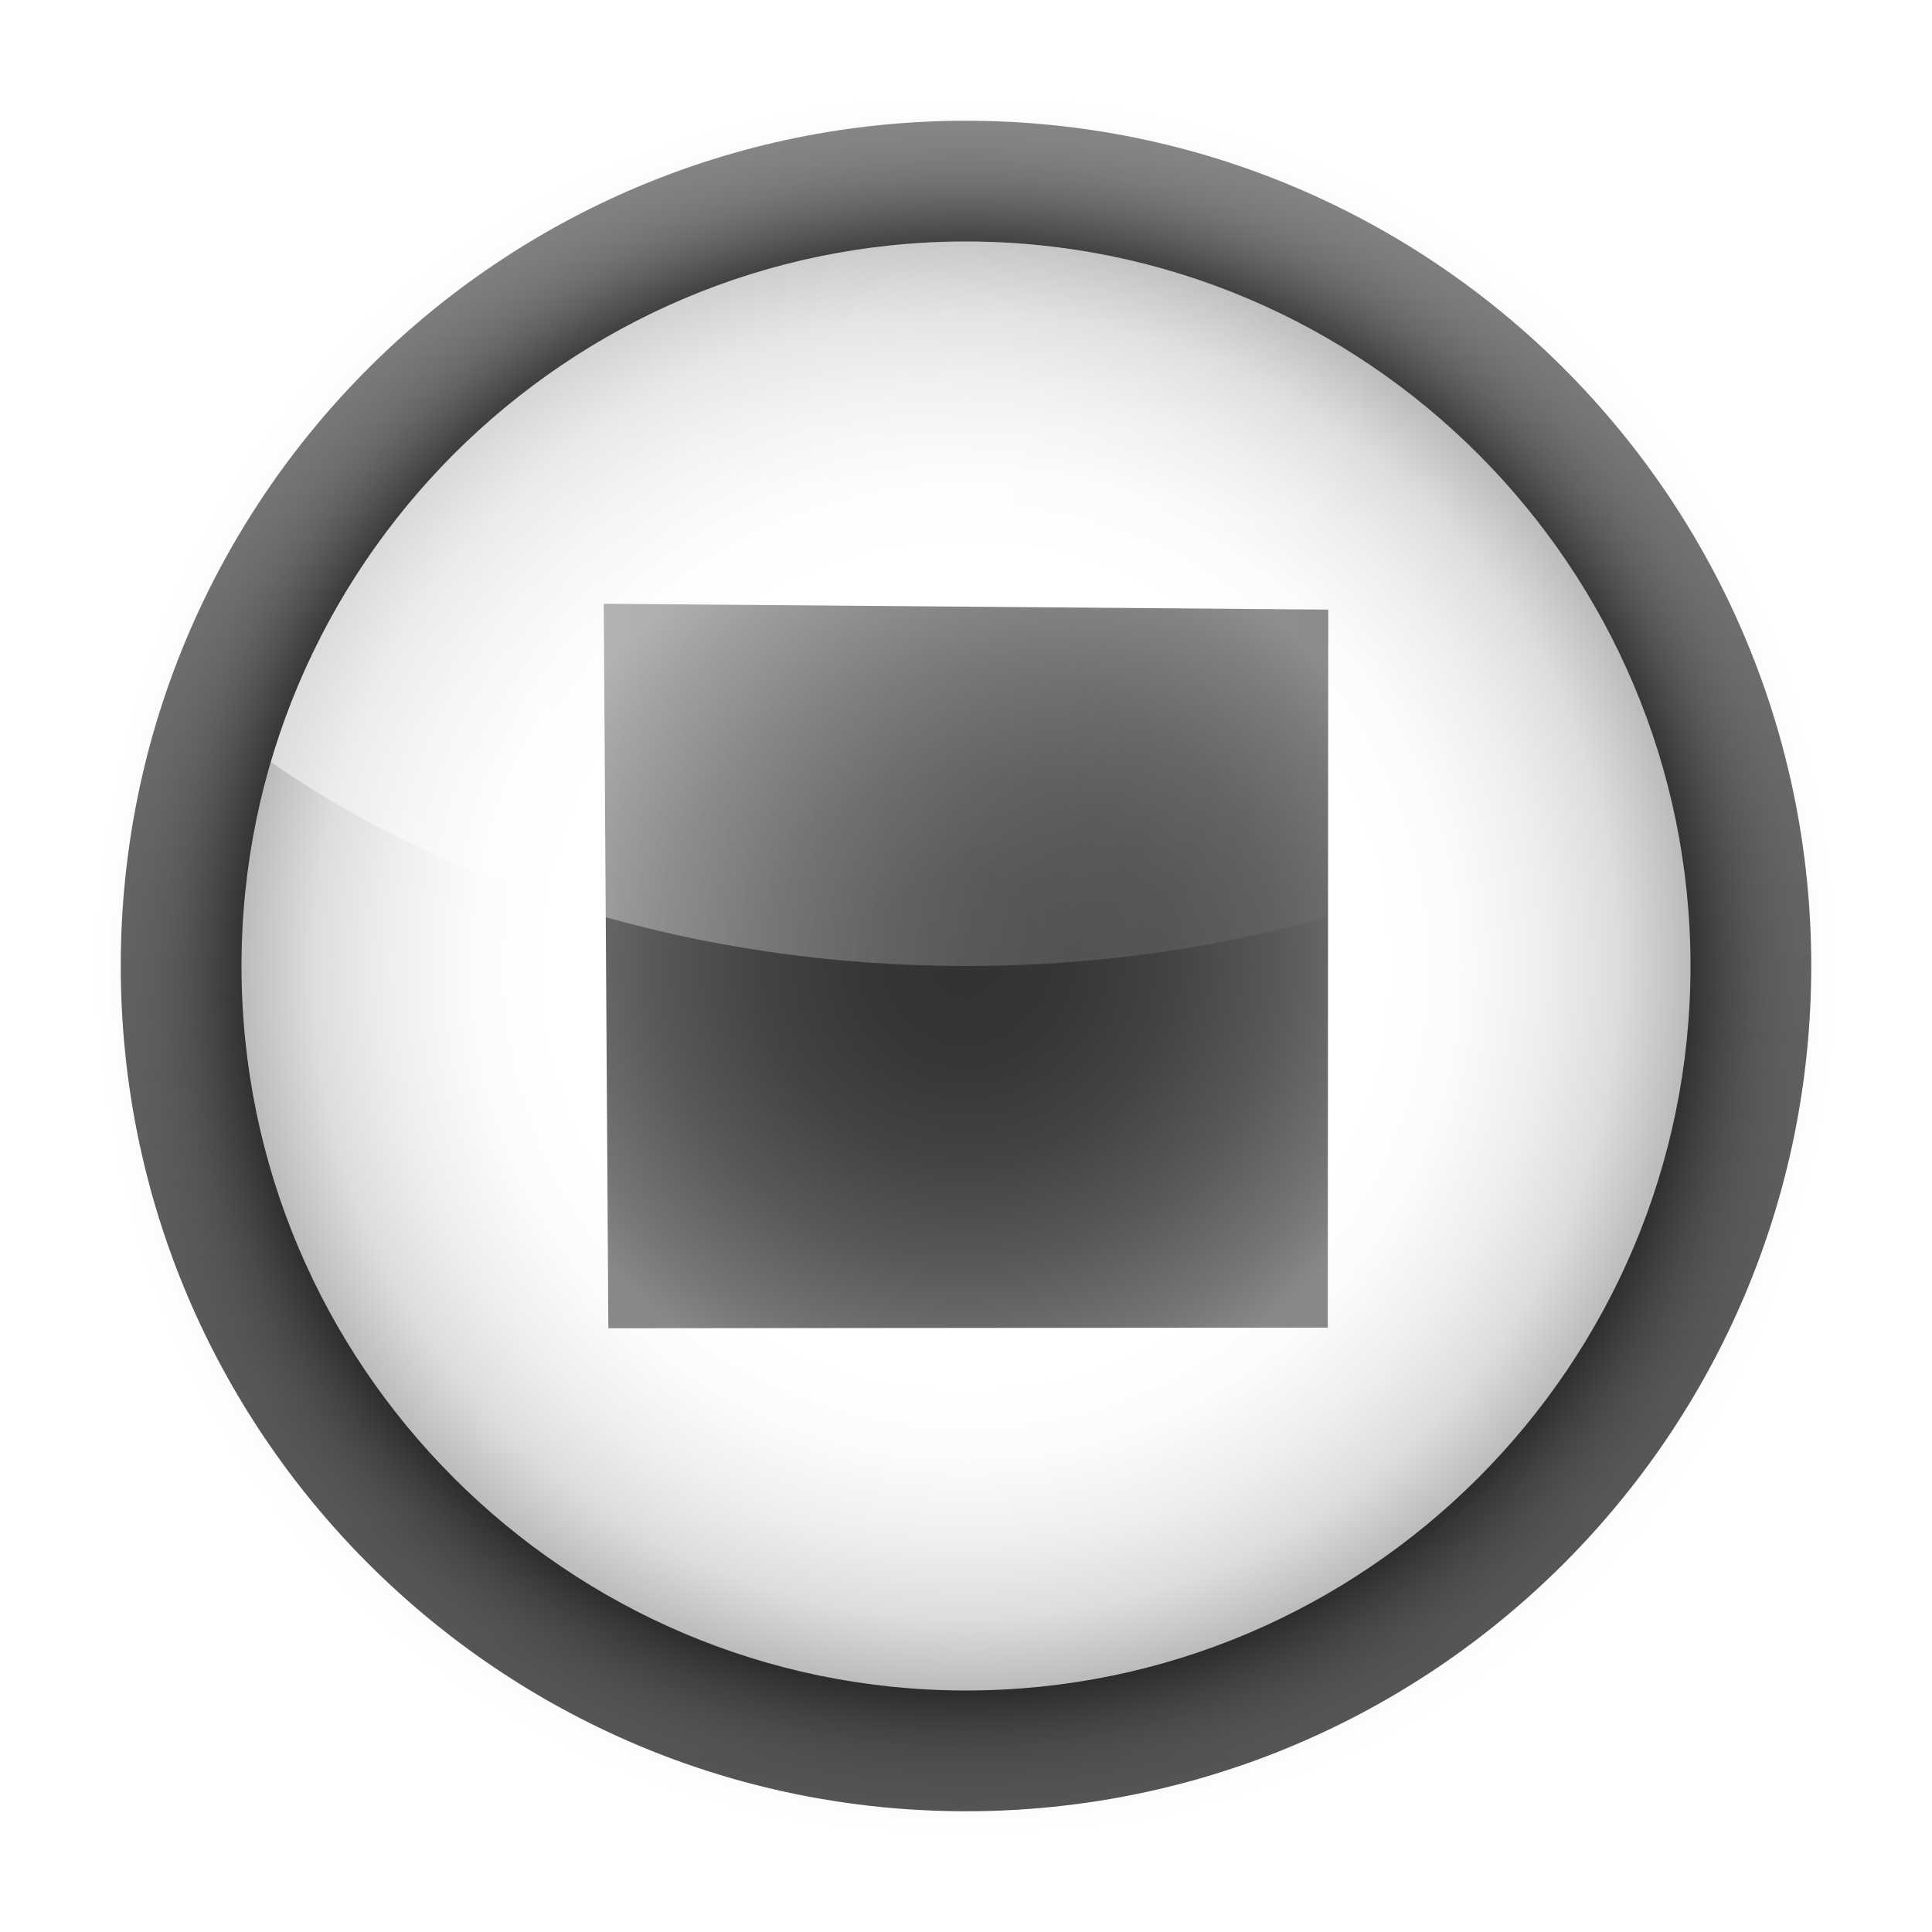
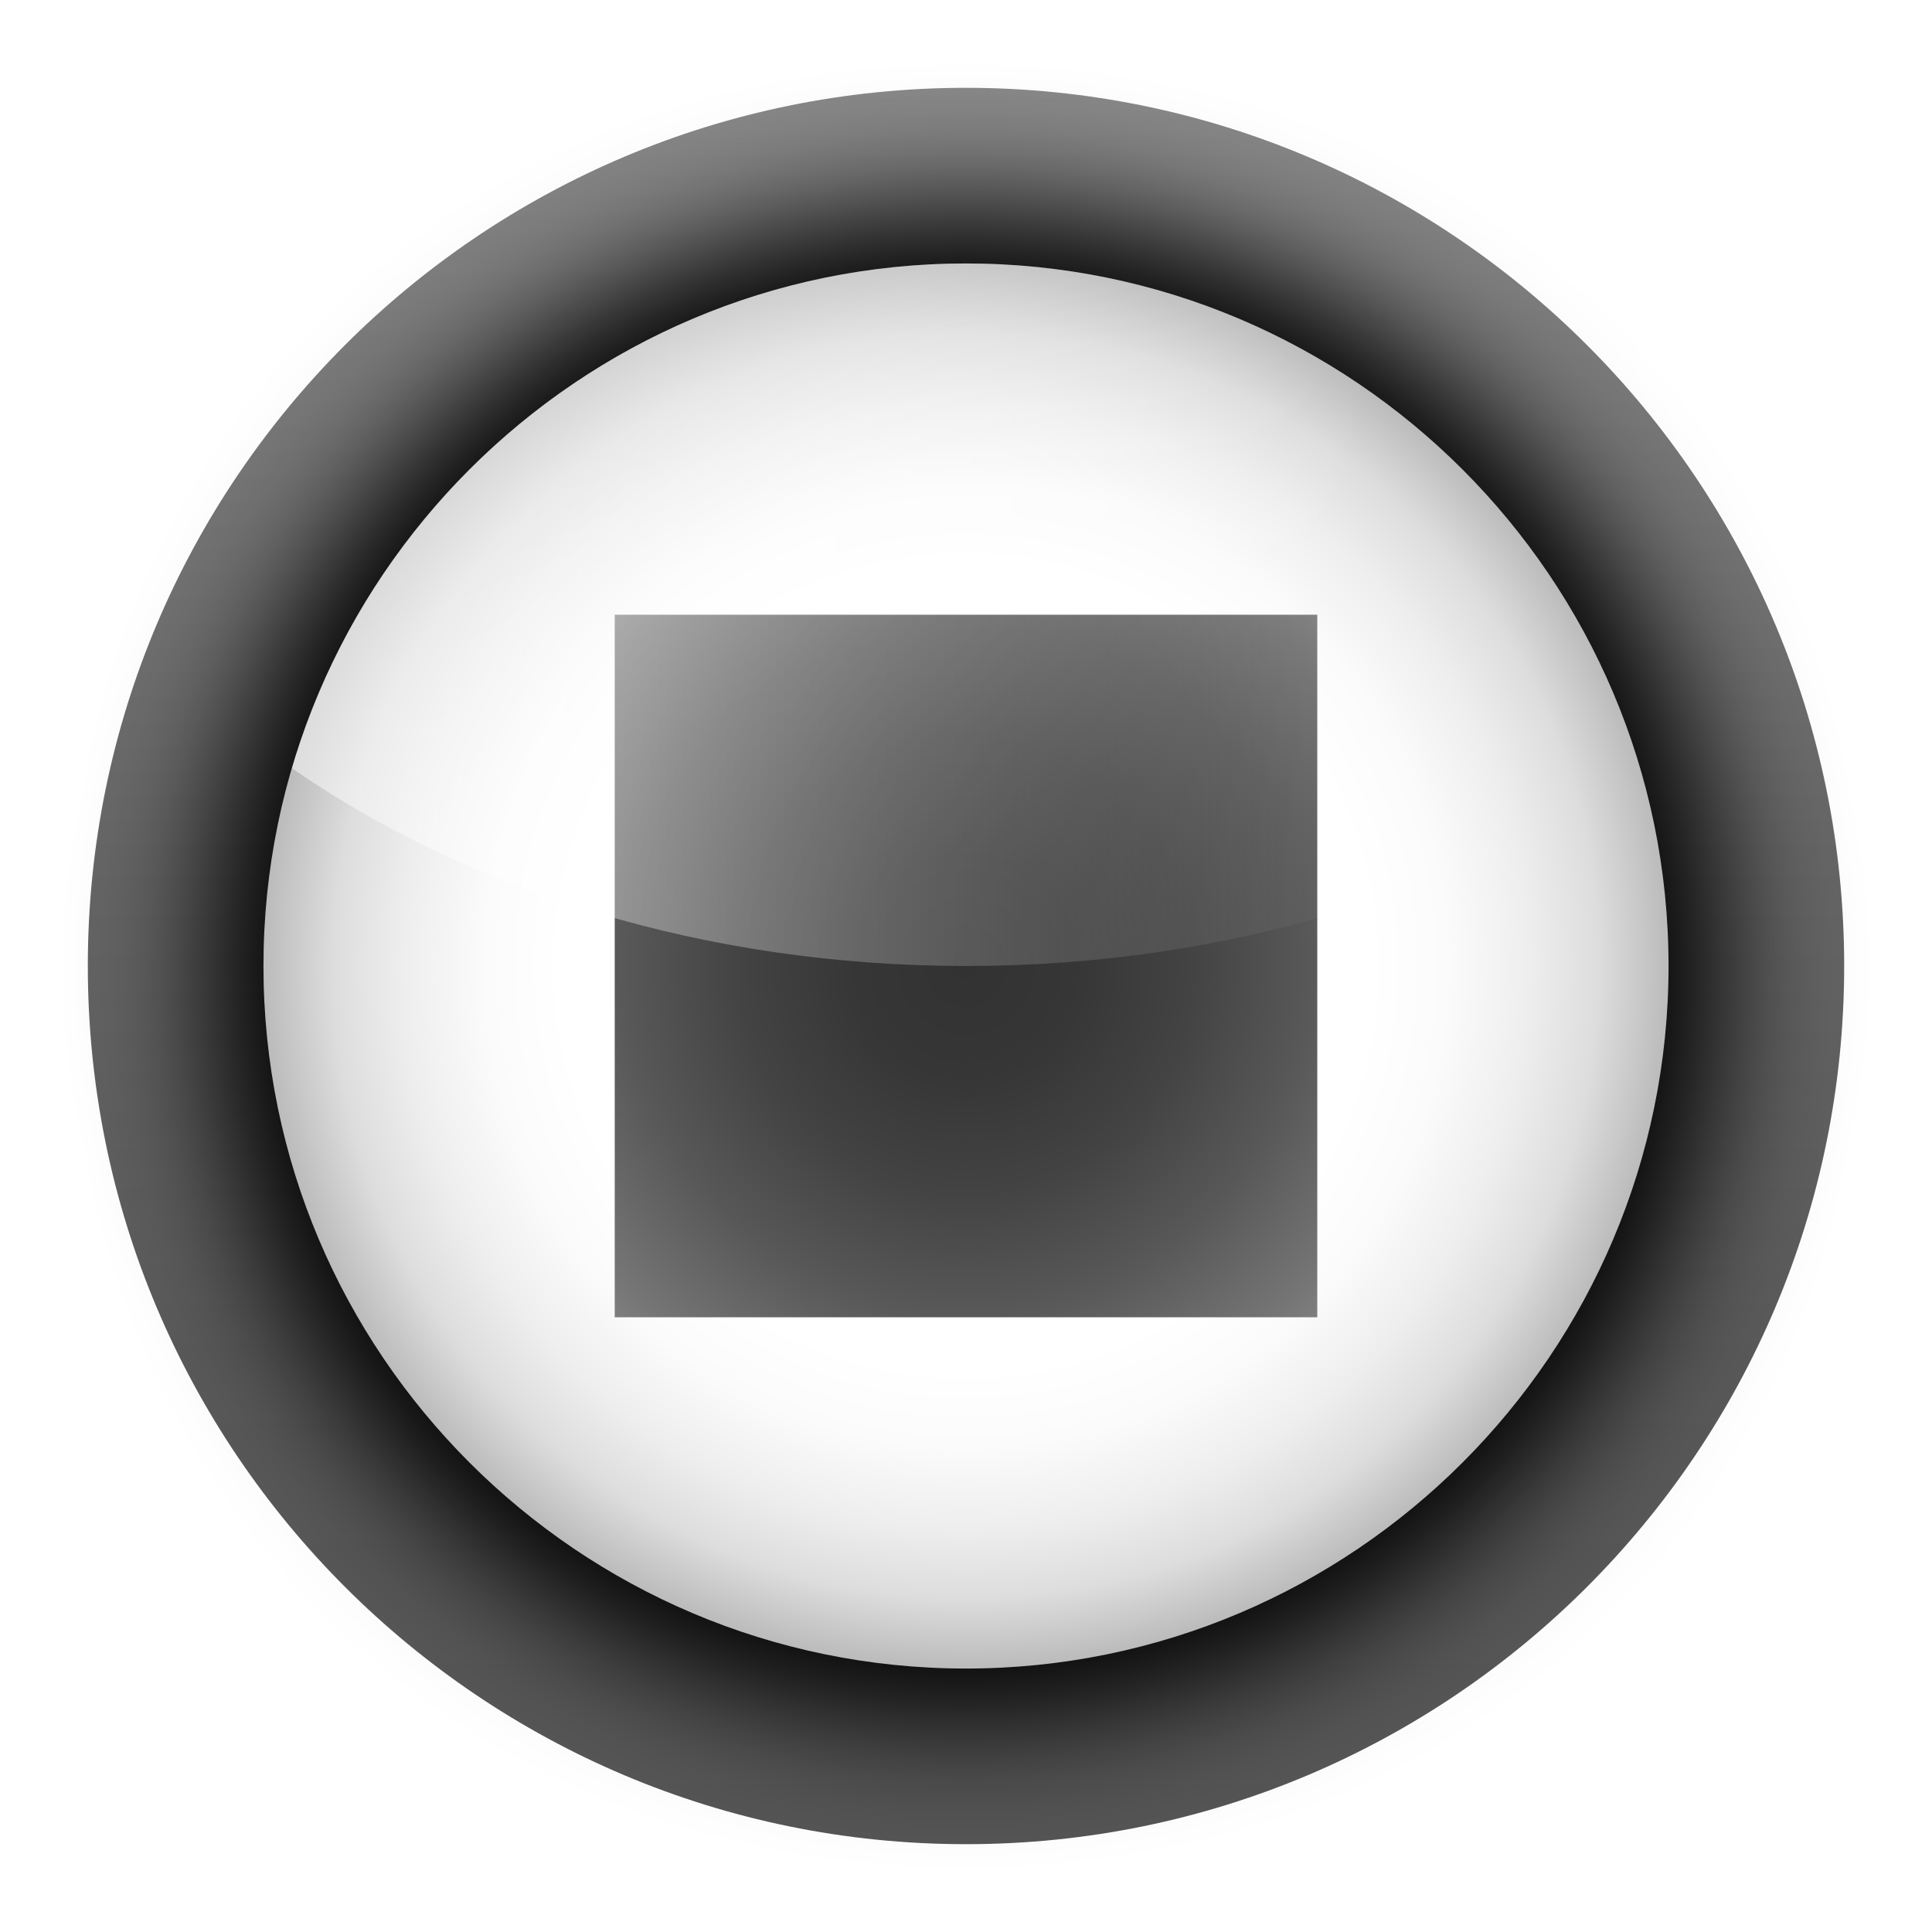
- <svg xmlns="http://www.w3.org/2000/svg" xmlns:xlink="http://www.w3.org/1999/xlink" width="128" height="128" id="svg3186" version="1.0">
+ <svg xmlns="http://www.w3.org/2000/svg" xmlns:xlink="http://www.w3.org/1999/xlink" width="88" height="88" id="svg3186" version="1.0">
  <defs id="defs3188">
-     <radialGradient xlink:href="#XMLID_8_" id="radialGradient4756" gradientUnits="userSpaceOnUse" gradientTransform="matrix(0.6667,0,0,0.7574,20.7214,14.064)" cx="53.198" cy="59.187" r="40.029" />
    <linearGradient id="XMLID_9_" gradientUnits="userSpaceOnUse" x1="11.949" y1="34" x2="104.052" y2="34" gradientTransform="translate(559.1429,-264.2857)">
      <stop offset="0" style="stop-color:#FFFFFF" id="stop56" />
      <stop offset="0.8" style="stop-color:#ffffff;stop-opacity:0;" id="stop58" />
    </linearGradient>
    <radialGradient id="XMLID_8_" cx="53.198" cy="59.187" r="40.029" gradientTransform="matrix(0.6667,0,0,0.7574,20.7214,14.064)" gradientUnits="userSpaceOnUse">
      <stop offset="0" style="stop-color:#323232" id="stop41" />
      <stop offset="0.208" style="stop-color:#363636" id="stop43" />
      <stop offset="0.428" style="stop-color:#434343" id="stop45" />
      <stop offset="0.653" style="stop-color:#585858" id="stop47" />
      <stop offset="0.88" style="stop-color:#757575" id="stop49" />
      <stop offset="1" style="stop-color:#888888" id="stop51" />
    </radialGradient>
    <radialGradient id="XMLID_7_" cx="58" cy="58" r="48" gradientUnits="userSpaceOnUse" gradientTransform="translate(559.1429,-264.2857)">
      <stop offset="0" style="stop-color:#FFFFFF" id="stop26" />
      <stop offset="0.574" style="stop-color:#FFFFFF" id="stop28" />
      <stop offset="0.684" style="stop-color:#FBFBFB" id="stop30" />
      <stop offset="0.8" style="stop-color:#EEEEEE" id="stop32" />
      <stop offset="0.9" style="stop-color:#DDDDDD" id="stop34" />
      <stop offset="1" style="stop-color:#BBBBBB" id="stop36" />
    </radialGradient>
    <filter id="AI_Sfocatura_4">
      <feGaussianBlur stdDeviation="4" id="feGaussianBlur6" />
    </filter>
-     <linearGradient id="XMLID_6_" gradientUnits="userSpaceOnUse" x1="58.001" y1="116" x2="58.001" y2="4.882812e-04">
+     <linearGradient id="XMLID_6_" gradientUnits="userSpaceOnUse" x1="58.001" y1="116" x2="58.001" y2="0">
      <stop offset="0" style="stop-color:#555555" id="stop9" />
      <stop offset="0.274" style="stop-color:#595959" id="stop11" />
      <stop offset="0.562" style="stop-color:#666666" id="stop13" />
      <stop offset="0.856" style="stop-color:#7B7B7B" id="stop15" />
      <stop offset="1" style="stop-color:#888888" id="stop17" />
    </linearGradient>
-     <linearGradient xlink:href="#XMLID_9_" id="linearGradient3242" gradientUnits="userSpaceOnUse" gradientTransform="translate(6.000001,6.000003)" x1="11.949" y1="34" x2="104.052" y2="34" />
-     <radialGradient xlink:href="#XMLID_7_" id="radialGradient3246" gradientUnits="userSpaceOnUse" gradientTransform="translate(6.000001,6.000003)" cx="58" cy="58" r="48" />
-     <linearGradient xlink:href="#XMLID_6_" id="linearGradient3251" gradientUnits="userSpaceOnUse" x1="58.001" y1="116" x2="58.001" y2="4.882812e-04" />
-     <radialGradient xlink:href="#XMLID_8_" id="radialGradient4975" gradientUnits="userSpaceOnUse" gradientTransform="matrix(0.6667,0,0,0.7574,20.7214,14.064)" cx="53.198" cy="59.187" r="40.029" />
-     <radialGradient xlink:href="#XMLID_8_" id="radialGradient5074" gradientUnits="userSpaceOnUse" gradientTransform="matrix(0.7893271,4.7377213e-8,-4.5330742e-8,0.7519296,0.5835281,12.61245)" cx="80.342" cy="68.341" r="40.029" fx="80.342" fy="68.341" />
+     <linearGradient xlink:href="#XMLID_6_" id="linearGradient2202" gradientUnits="userSpaceOnUse" x1="58.001" y1="116" x2="58.001" y2="0" />
+     <linearGradient xlink:href="#XMLID_9_" id="linearGradient2211" gradientUnits="userSpaceOnUse" gradientTransform="matrix(0.6666667,0,0,0.6666667,5.333334,5.333335)" x1="11.949" y1="34" x2="104.052" y2="34" />
+     <radialGradient xlink:href="#XMLID_7_" id="radialGradient2215" gradientUnits="userSpaceOnUse" gradientTransform="matrix(0.6666667,0,0,0.6666667,5.333334,5.333335)" cx="58" cy="58" r="48" />
+     <radialGradient xlink:href="#XMLID_8_" id="radialGradient3204" cx="44" cy="44" fx="44" fy="44" r="16" gradientUnits="userSpaceOnUse" gradientTransform="matrix(1.497184,-1.2408431e-7,1.2499999e-7,1.508233,-21.87612,-22.36225)" />
  </defs>
  <g id="layer1">
-     <circle cx="58" cy="58" r="58" id="circle19" style="fill:url(#linearGradient3251)" transform="matrix(0.9655172,0,0,0.9655172,8,8)" />
-     <g id="g21" transform="translate(6,6)" style="filter:url(#AI_Sfocatura_4)">
+     <circle cx="58" cy="58" r="58" id="circle19" style="fill:url(#linearGradient2202)" transform="matrix(0.6896551,0,0,0.6896551,4,4.000005)" />
+     <g id="g21" transform="matrix(0.7142857,0,0,0.7142857,2.571429,2.571434)" style="filter:url(#AI_Sfocatura_4)">
      <path d="M 10,58 C 10,84.467 31.533,106 58,106 C 84.467,106 106,84.467 106,58 C 106,31.533 84.467,10 58,10 C 31.533,10 10,31.533 10,58 z " id="path23" />
    </g>
-     <path d="M 16,64 C 16,90.467 37.533,112 64,112 C 90.467,112 112,90.467 112,64 C 112,37.533 90.467,16 64,16 C 37.533,16 16,37.533 16,64 z " id="path38" style="fill:url(#radialGradient3246)" />
-     <path style="fill:url(#radialGradient5074)" d="M 40,40 L 88,40.389 L 87.968,87.958 L 40.305,88 L 40,40 z " id="polygon53" />
-     <path d="M 64,64 C 81.789,64 97.967,58.87 110.052,50.491 C 104.2,30.582 85.776,16 64,16 C 42.223,16 23.799,30.583 17.949,50.491 C 30.032,58.87 46.21,64 64,64 z " id="path60" style="opacity:0.5;fill:url(#linearGradient3242)" />
+     <path d="M 12,44 C 12,61.645 26.355,76 44,76 C 61.645,76 76,61.645 76,44 C 76,26.355 61.645,12 44,12 C 26.355,12 12,26.355 12,44 z " id="path38" style="fill:url(#radialGradient2215)" />
+     <rect style="opacity:1;fill:url(#radialGradient3204);fill-opacity:1.0;fill-rule:evenodd;stroke:none;stroke-width:16;stroke-linecap:round;stroke-linejoin:round;stroke-miterlimit:4;stroke-dasharray:none;stroke-opacity:1" id="rect2223" width="32" height="32" x="28" y="28" />
+     <path d="M 44,44 C 55.859,44 66.645,40.58 74.701,34.994 C 70.8,21.721 58.517,12 44,12 C 29.482,12 17.199,21.722 13.299,34.994 C 21.355,40.58 32.14,44 44,44 z " id="path60" style="opacity:0.5;fill:url(#linearGradient2211)" />
  </g>
</svg>
